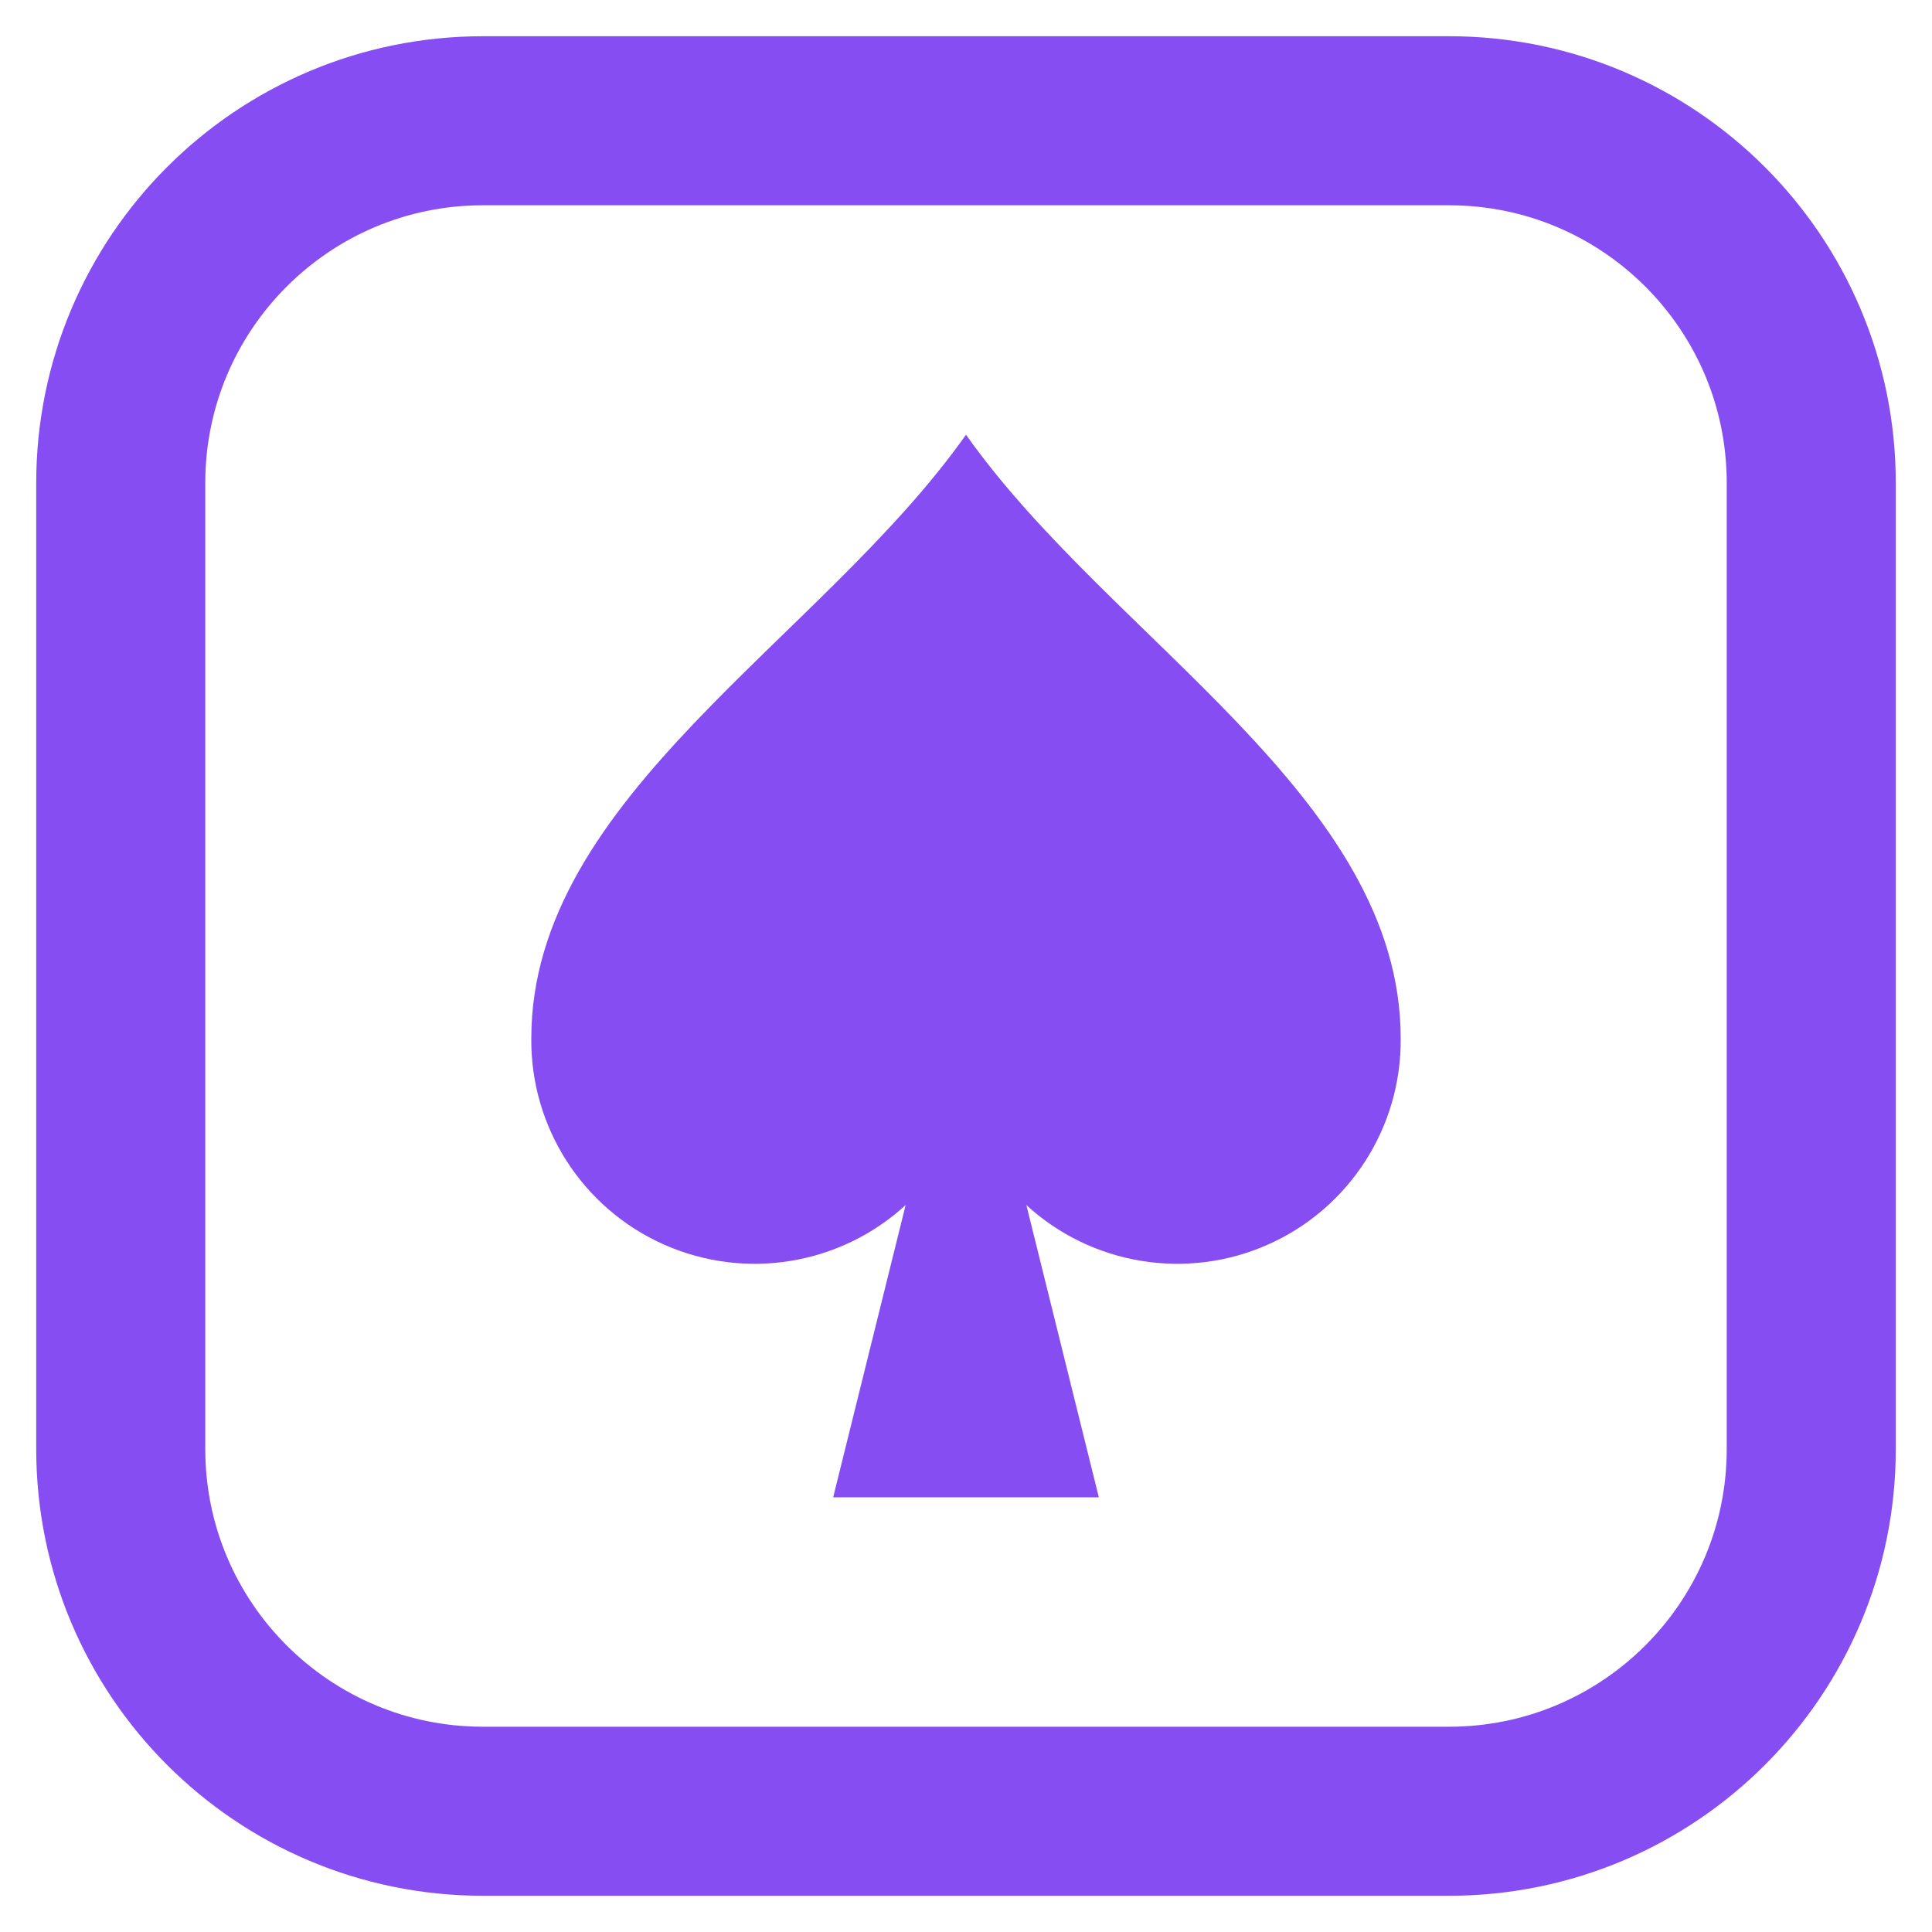
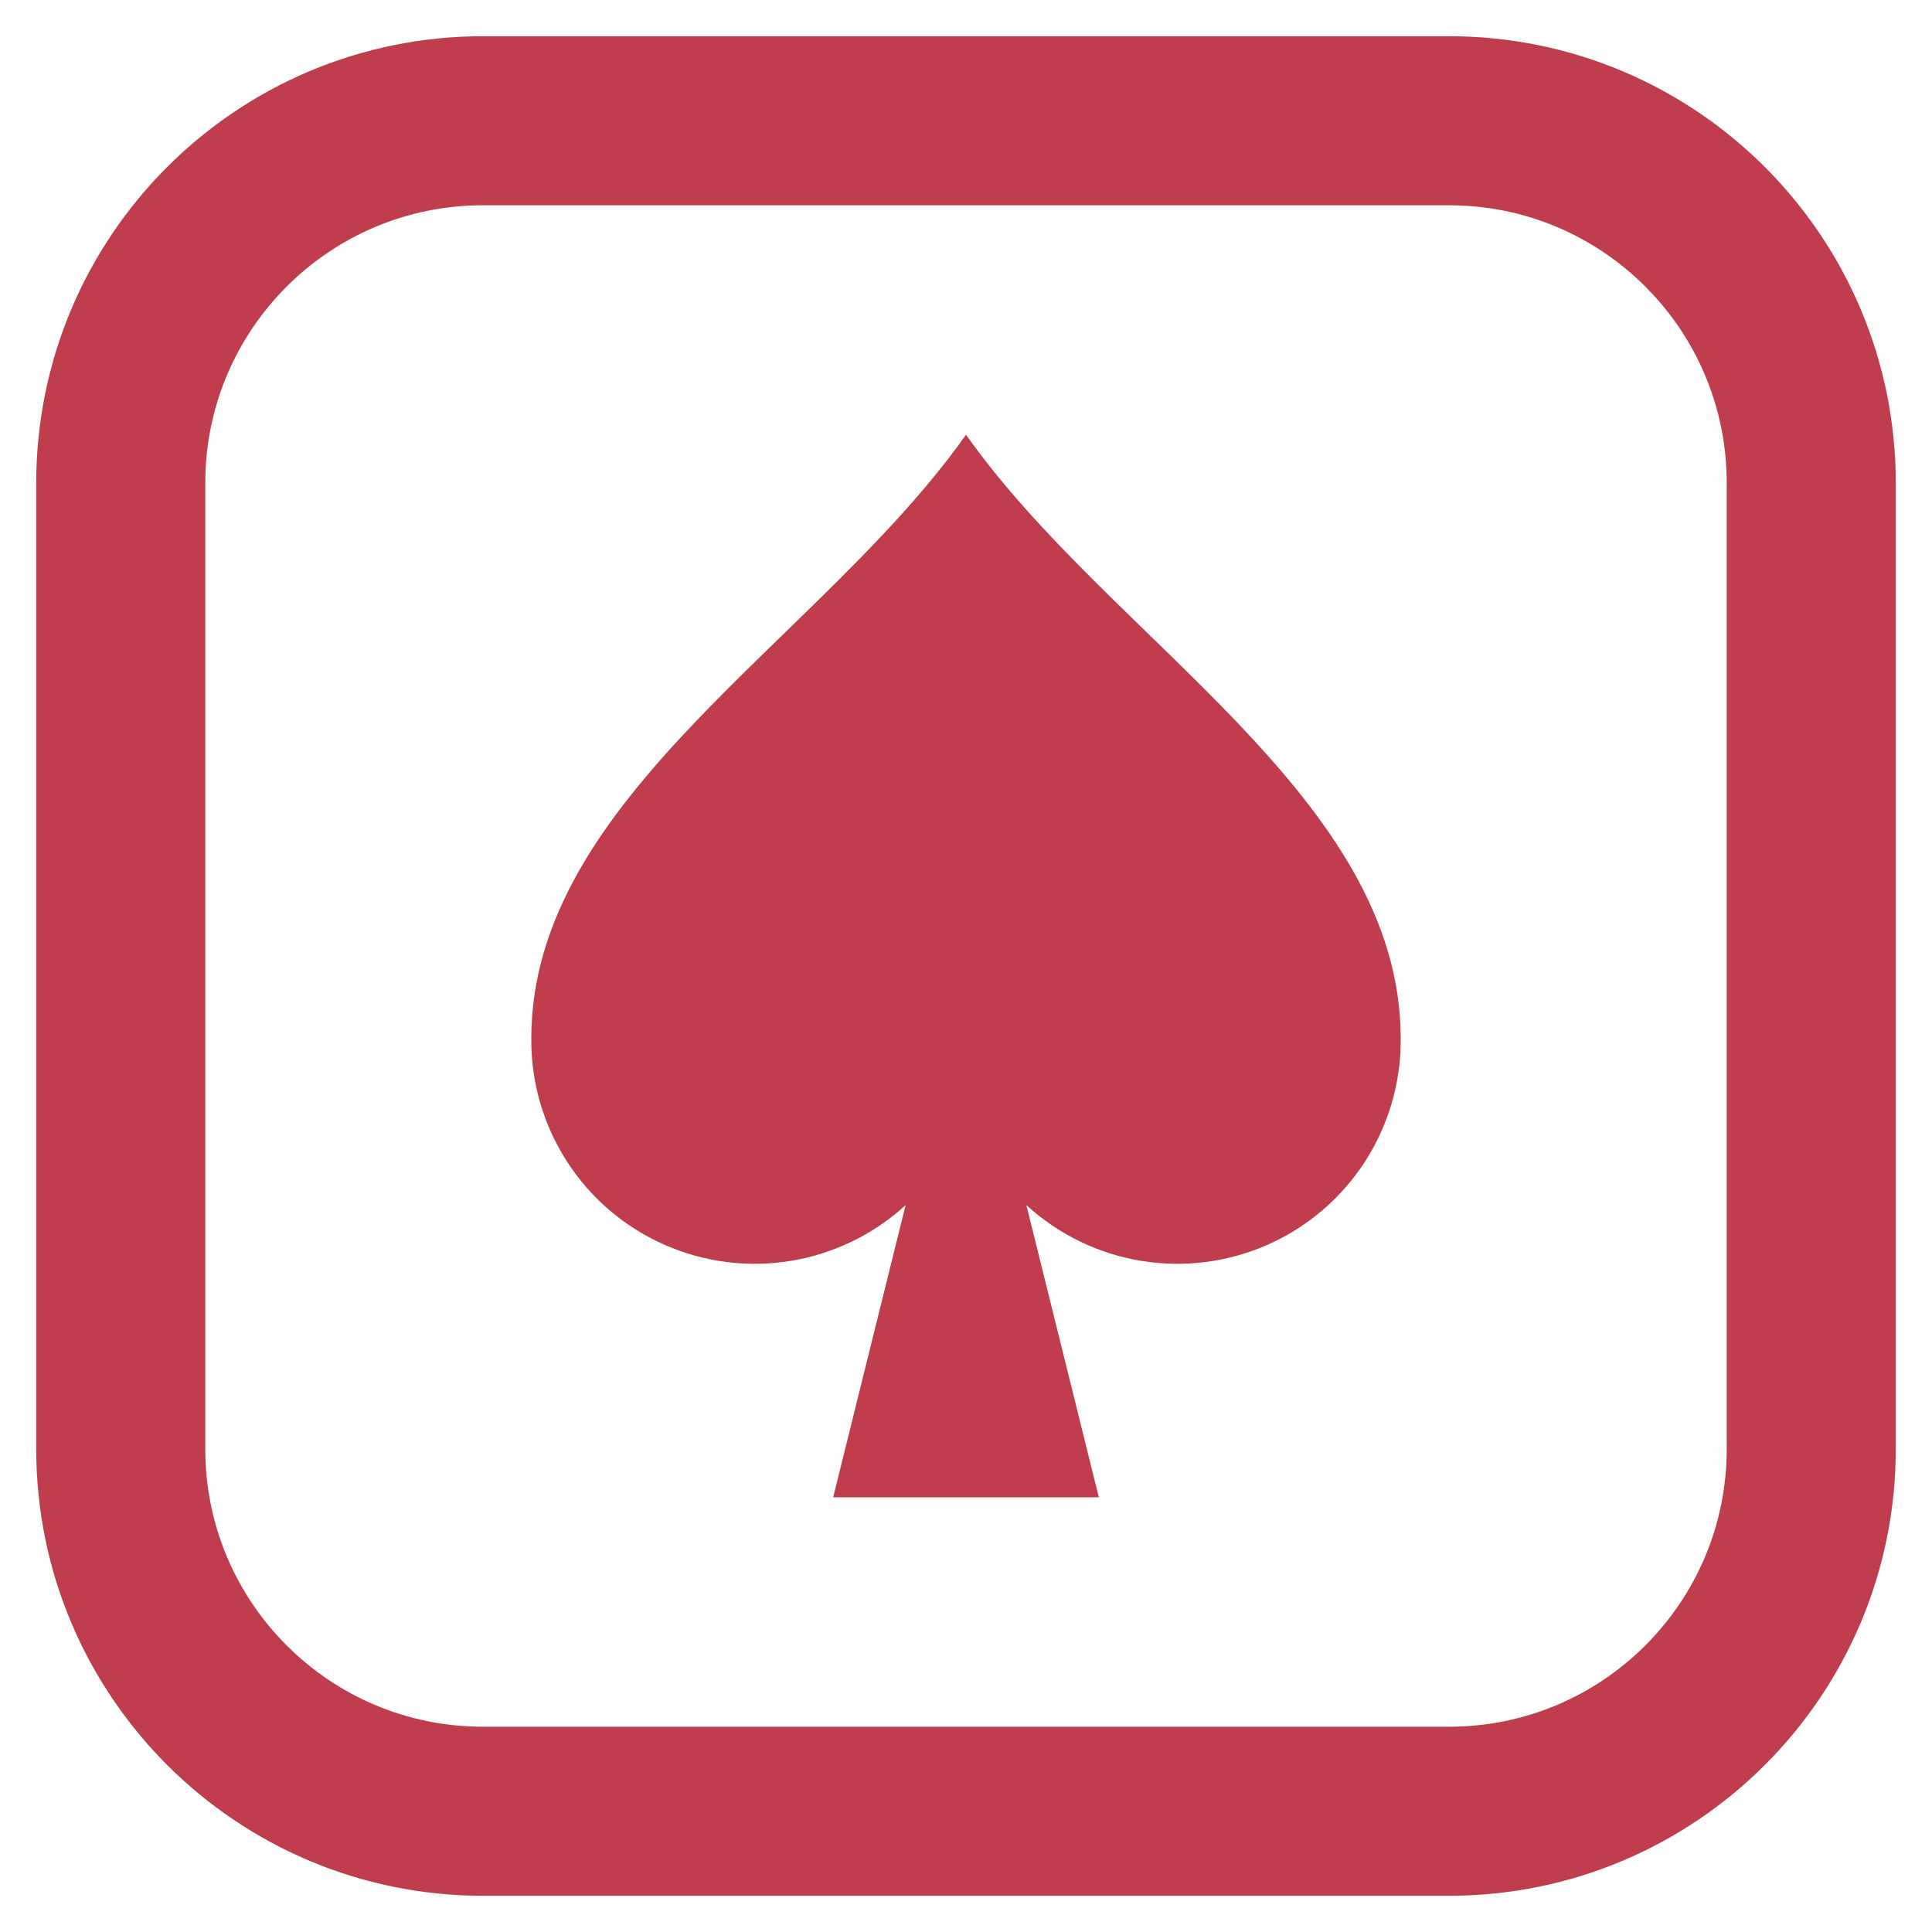
<svg xmlns="http://www.w3.org/2000/svg" viewBox="0 0 16 16">
-   <rect x="1" y="1" width="14" height="14" rx="3" fill="none" stroke="#864EF2" stroke-width="1.4" />
-   <path fill="#864EF2" d="M8 3.6C6.8 5.3 4.4 6.6 4.4 8.6a1.85 1.85 0 0 0 3.1 1.38L6.9 12.4h2.2l-.6-2.42a1.85 1.85 0 0 0 3.1-1.38c0-2-2.4-3.3-3.6-5Z" />
+   <rect x="1" y="1" width="14" height="14" rx="3" fill="none" stroke="#bf3d4d" stroke-width="1.4" />
+   <path fill="#bf3d4d" d="M8 3.6C6.8 5.3 4.4 6.6 4.4 8.6a1.85 1.85 0 0 0 3.1 1.38L6.9 12.4h2.2l-.6-2.42a1.85 1.85 0 0 0 3.1-1.38c0-2-2.4-3.3-3.6-5Z" />
</svg>
